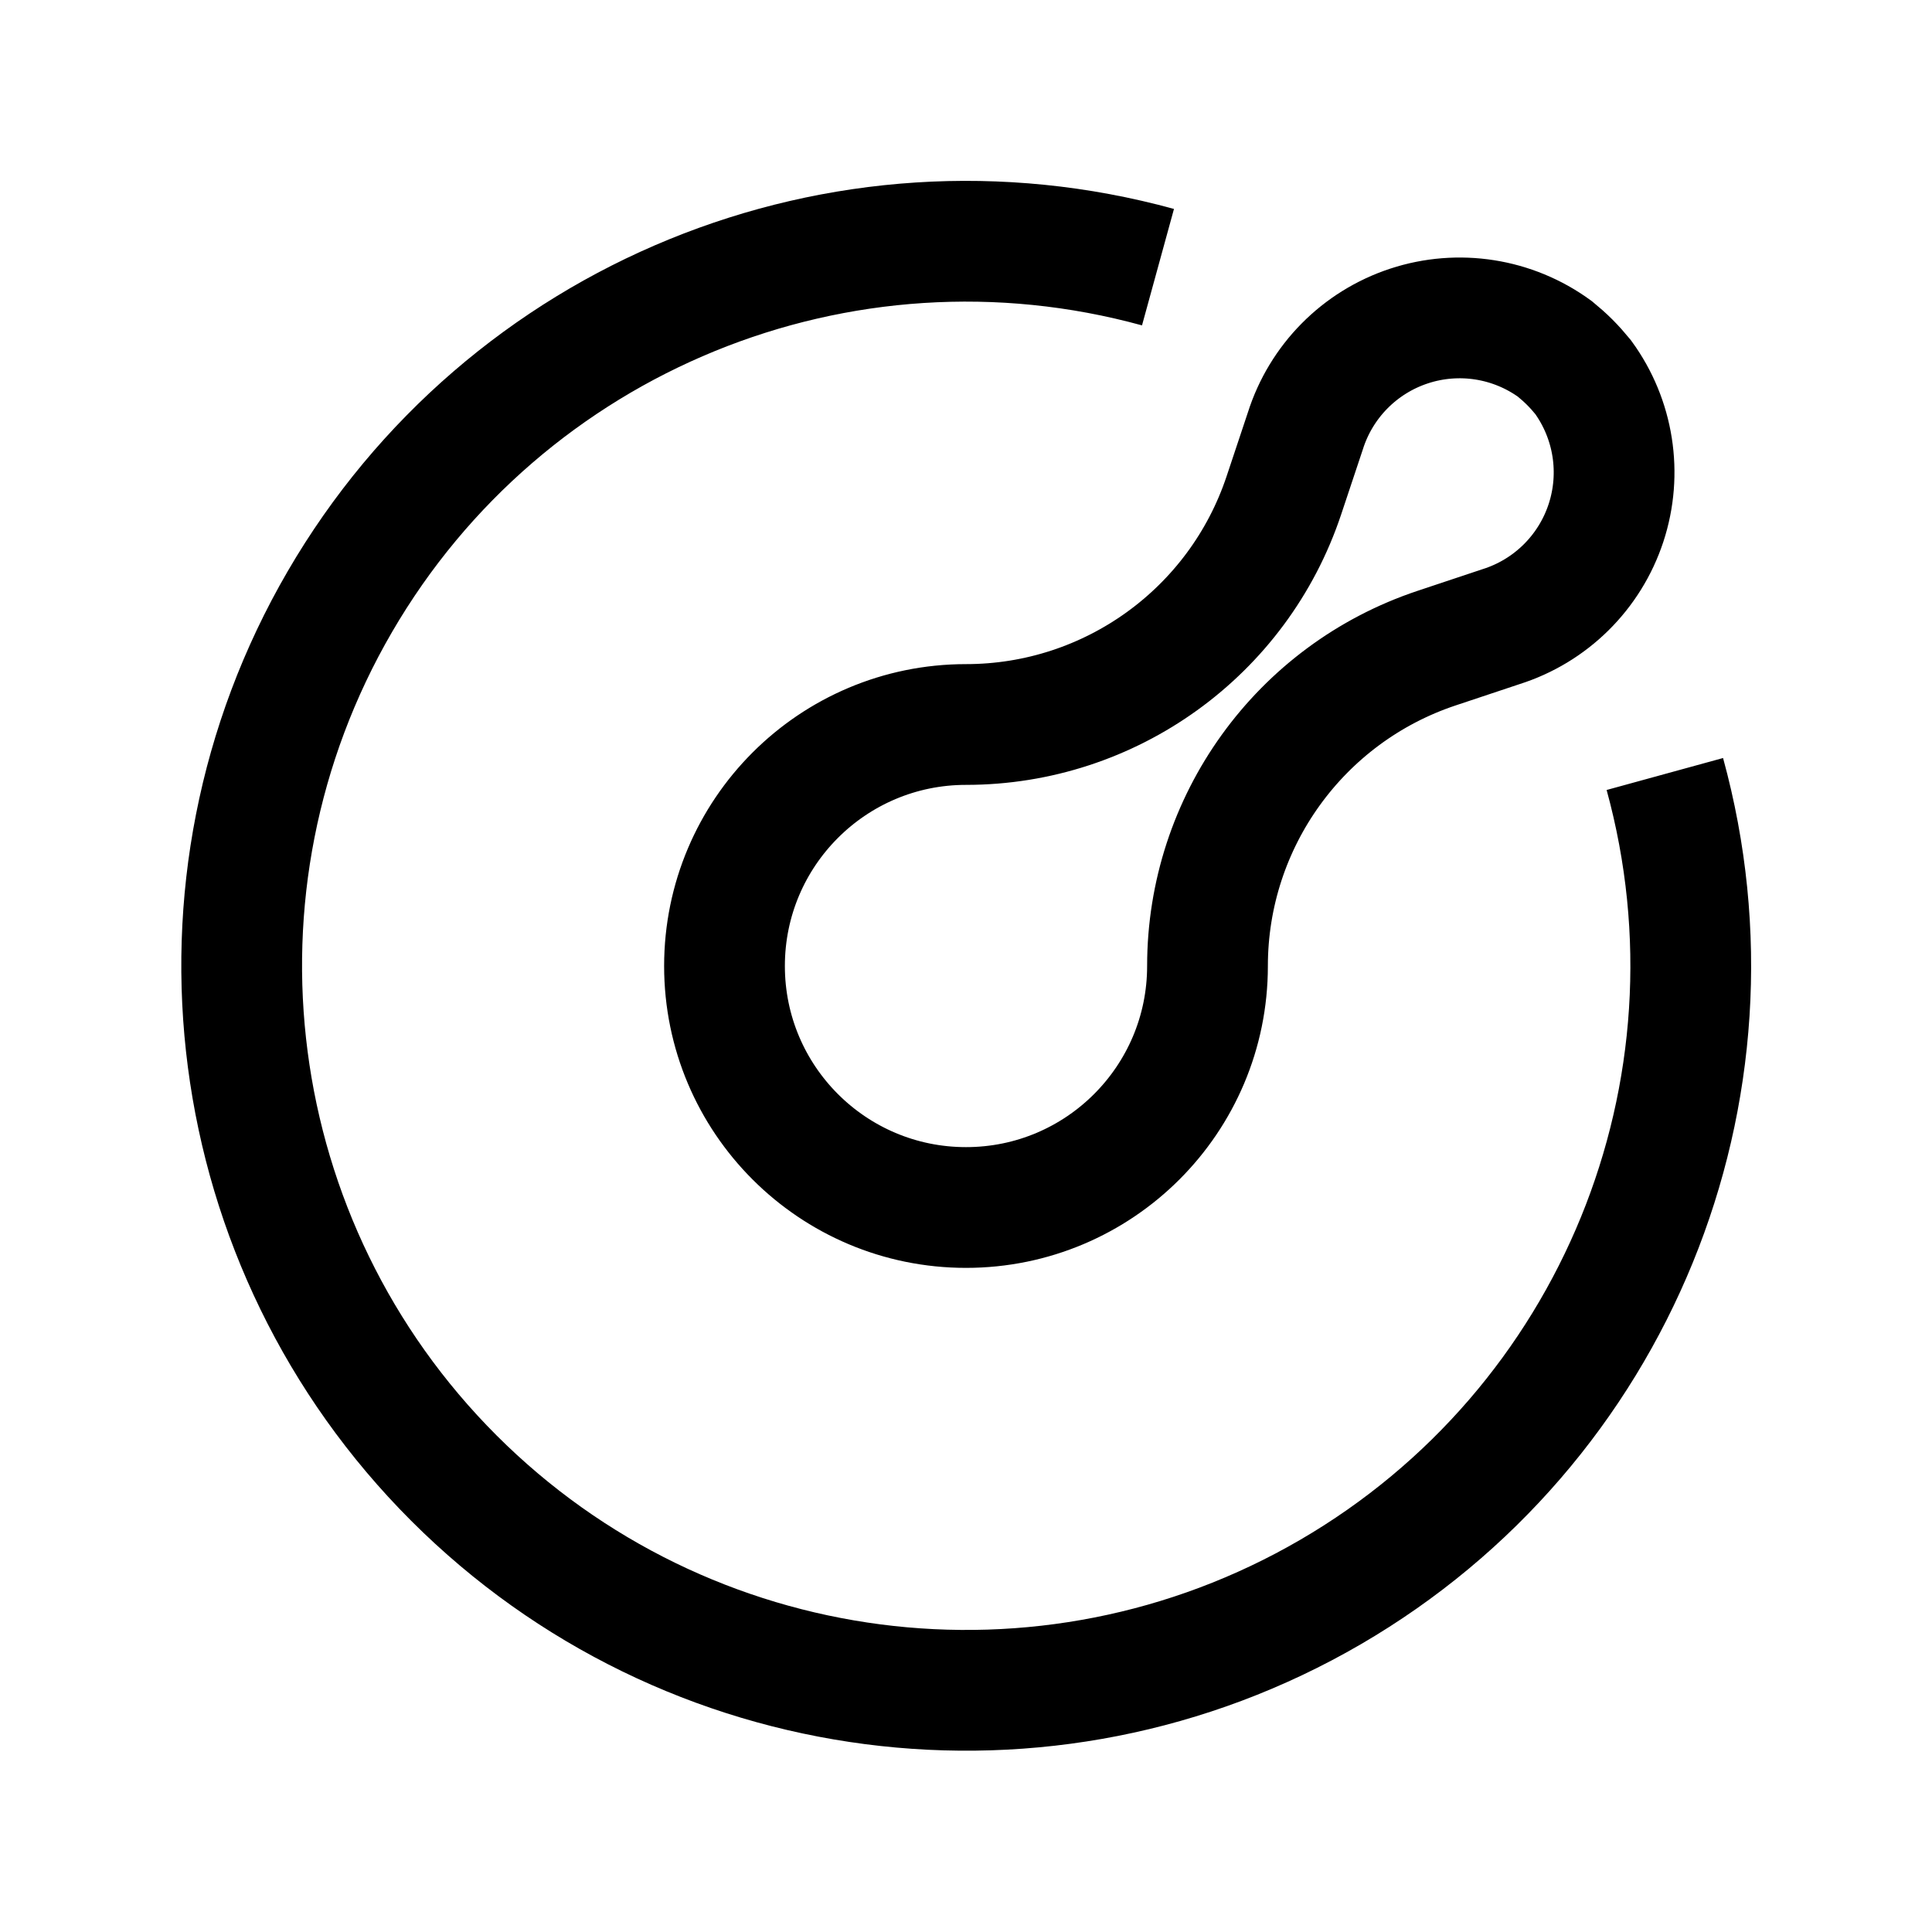
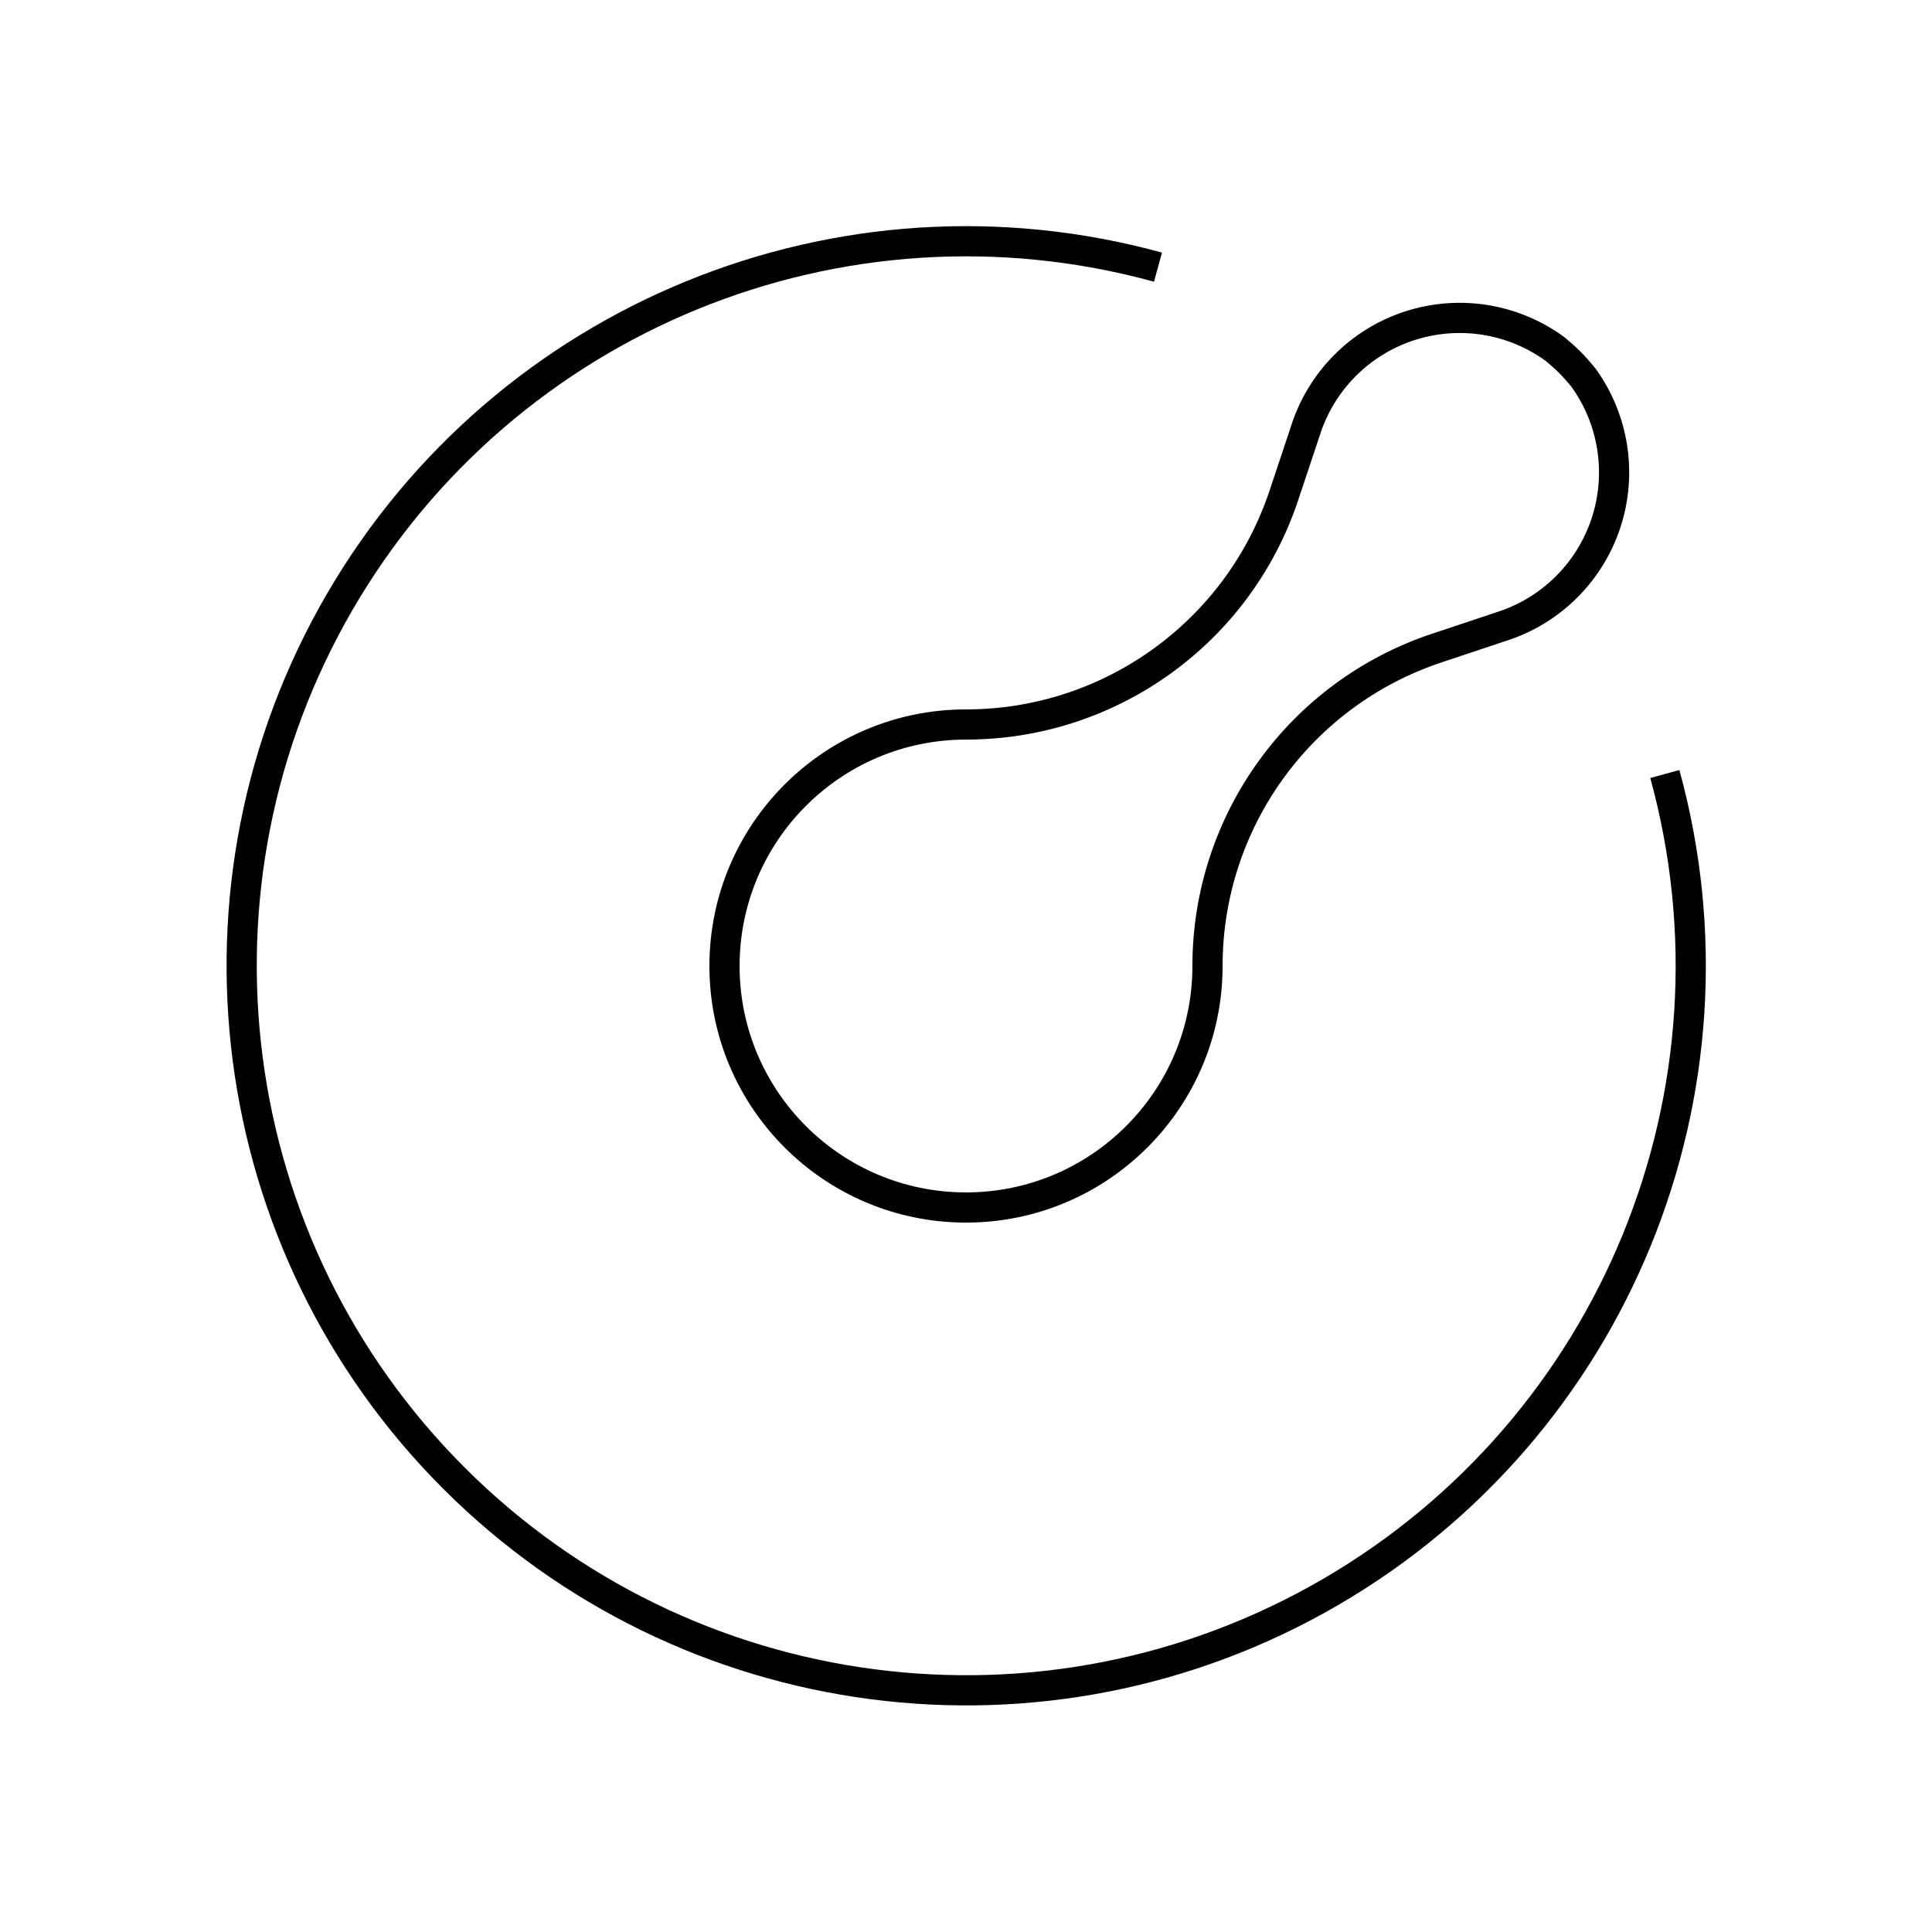
- <svg xmlns="http://www.w3.org/2000/svg" width="64" height="64" viewBox="0 0 64 64" fill="none" stroke-width="4px" stroke="#000">
+ <svg xmlns="http://www.w3.org/2000/svg" width="64" height="64" viewBox="0 0 64 64" fill="none" stroke-width="1px" stroke="#000">
  <path d="M49.72 20.76l-2.13.71A11.1 11.1 0 0 0 40 32h0a8 8 0 1 1-8-8h0a11.1 11.1 0 0 0 10.53-7.59l.71-2.13a5.36 5.36 0 0 1 8.27-2.72c.17.14.33.28.49.44s.3.32.44.49a5.36 5.36 0 0 1-2.72 8.27zM55.15 25.64A24 24 0 1 1 38.36 8.85" />
</svg>
